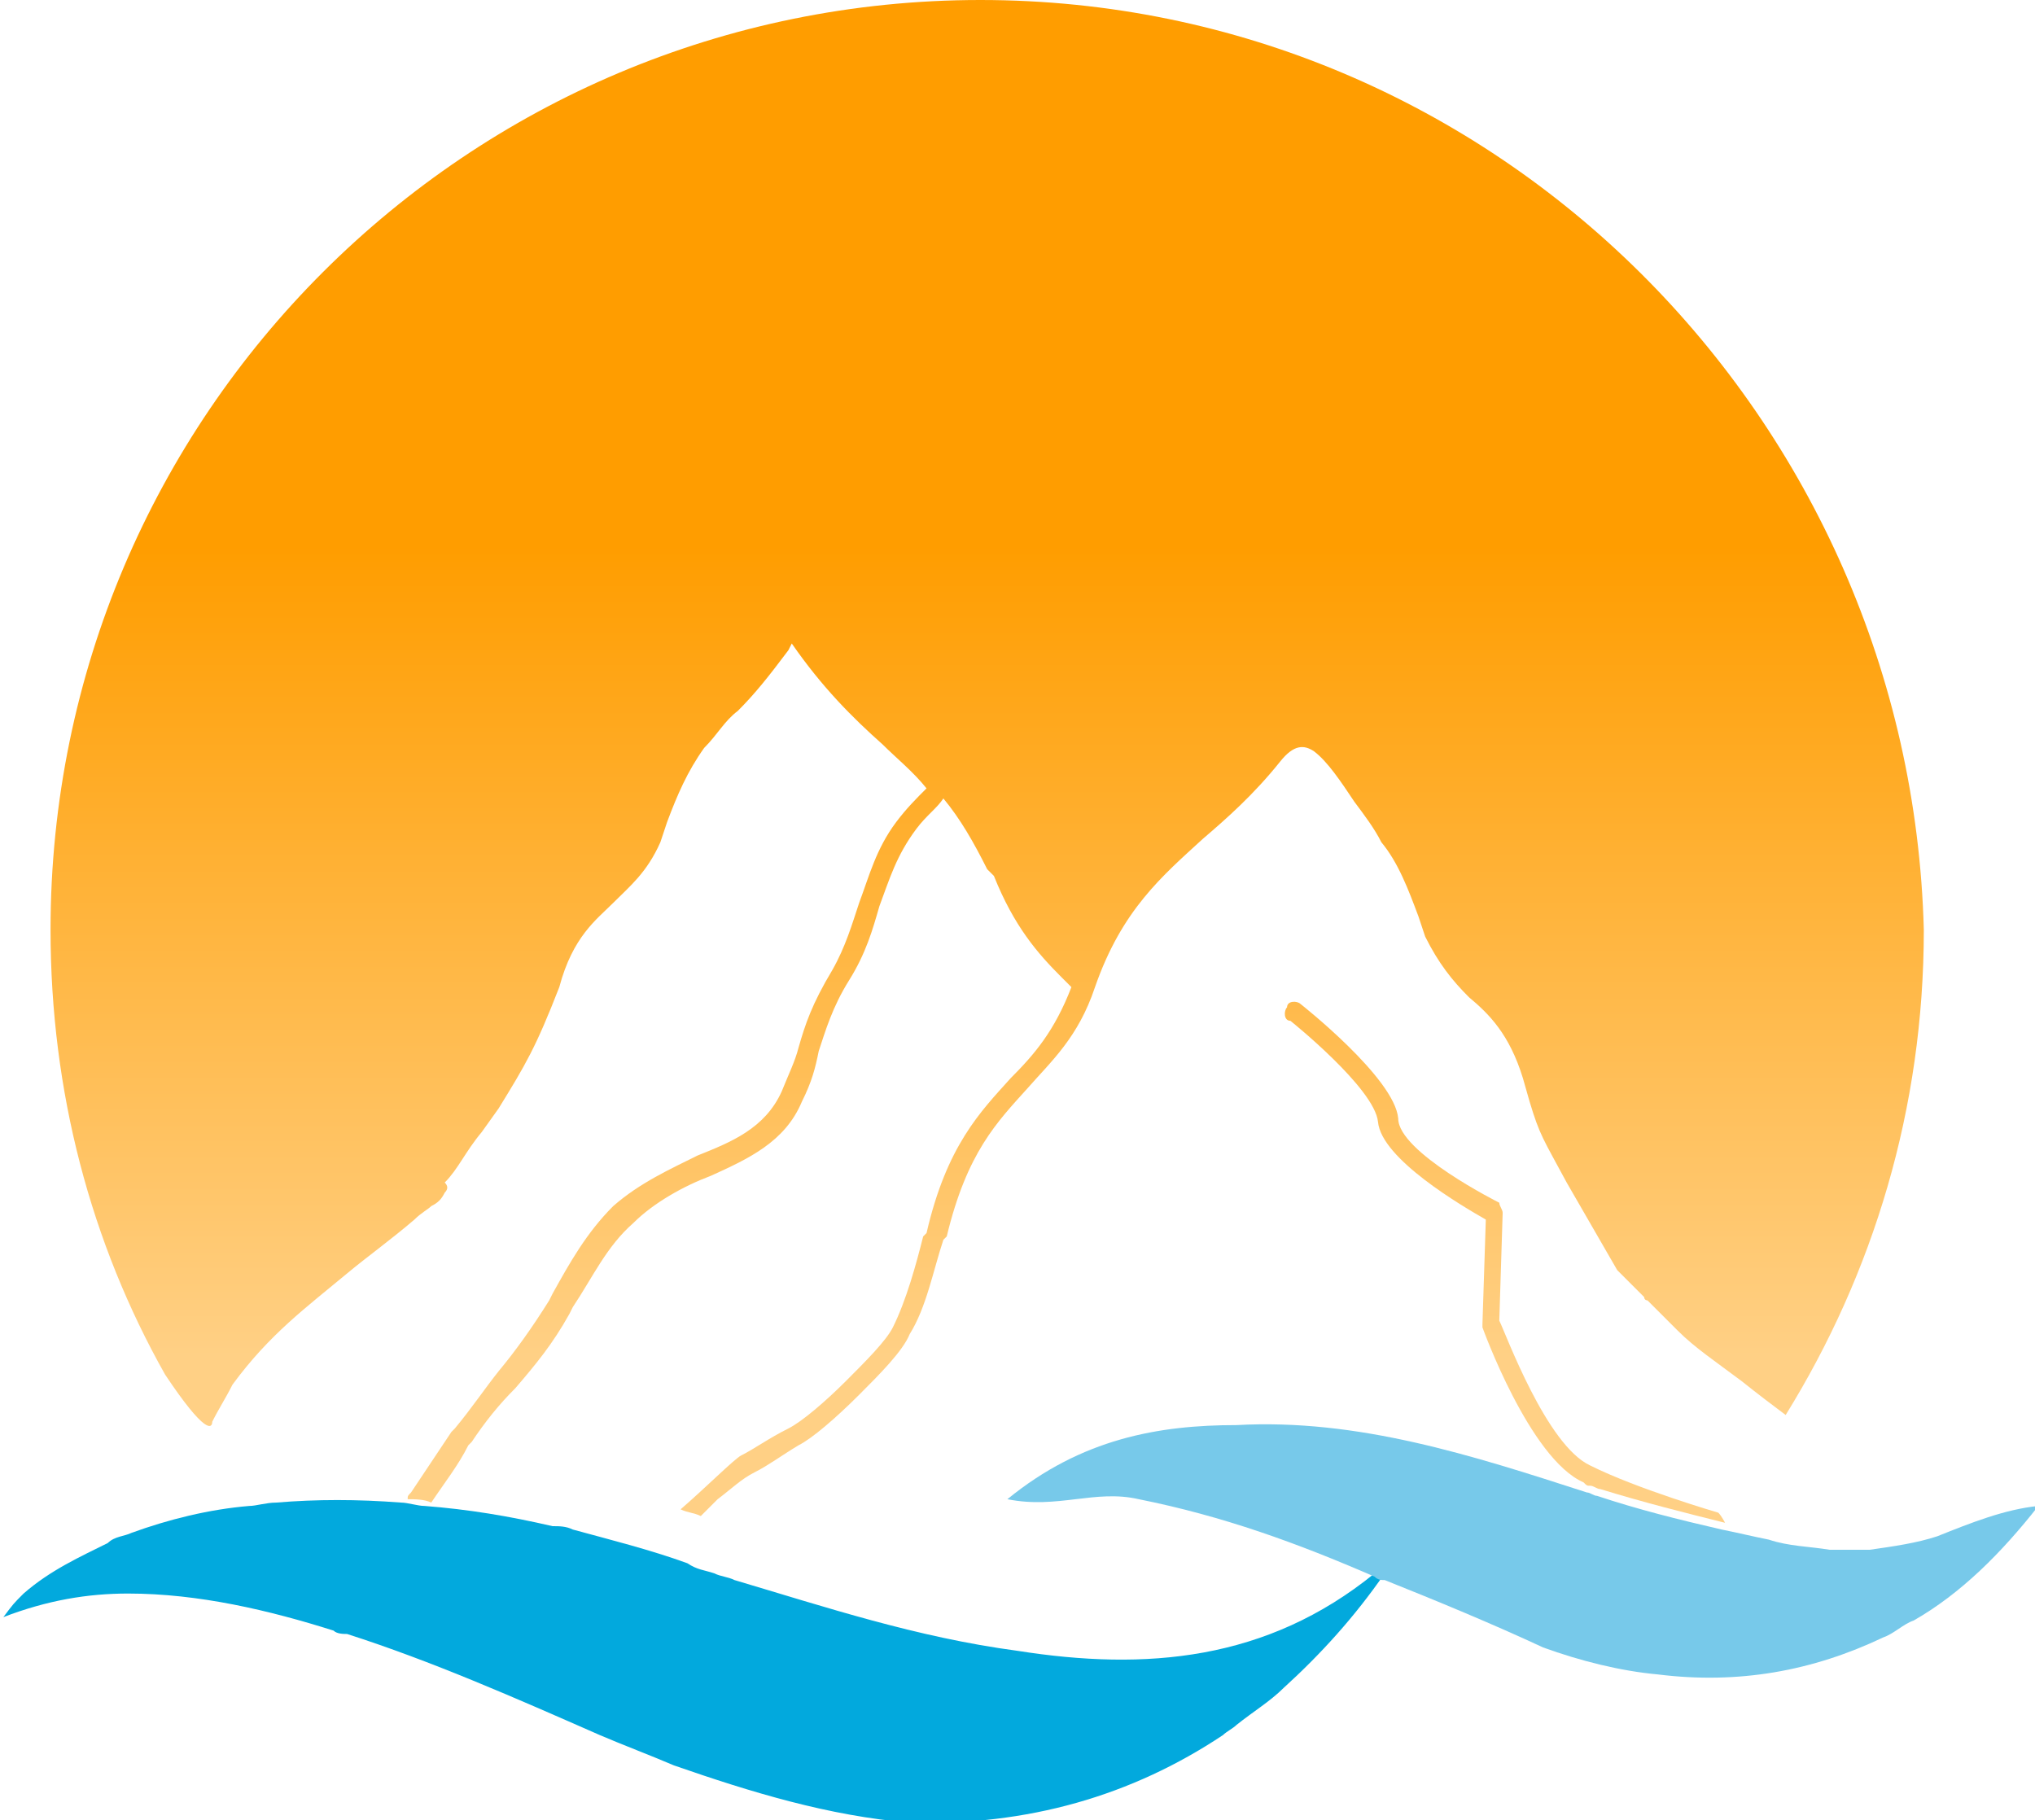
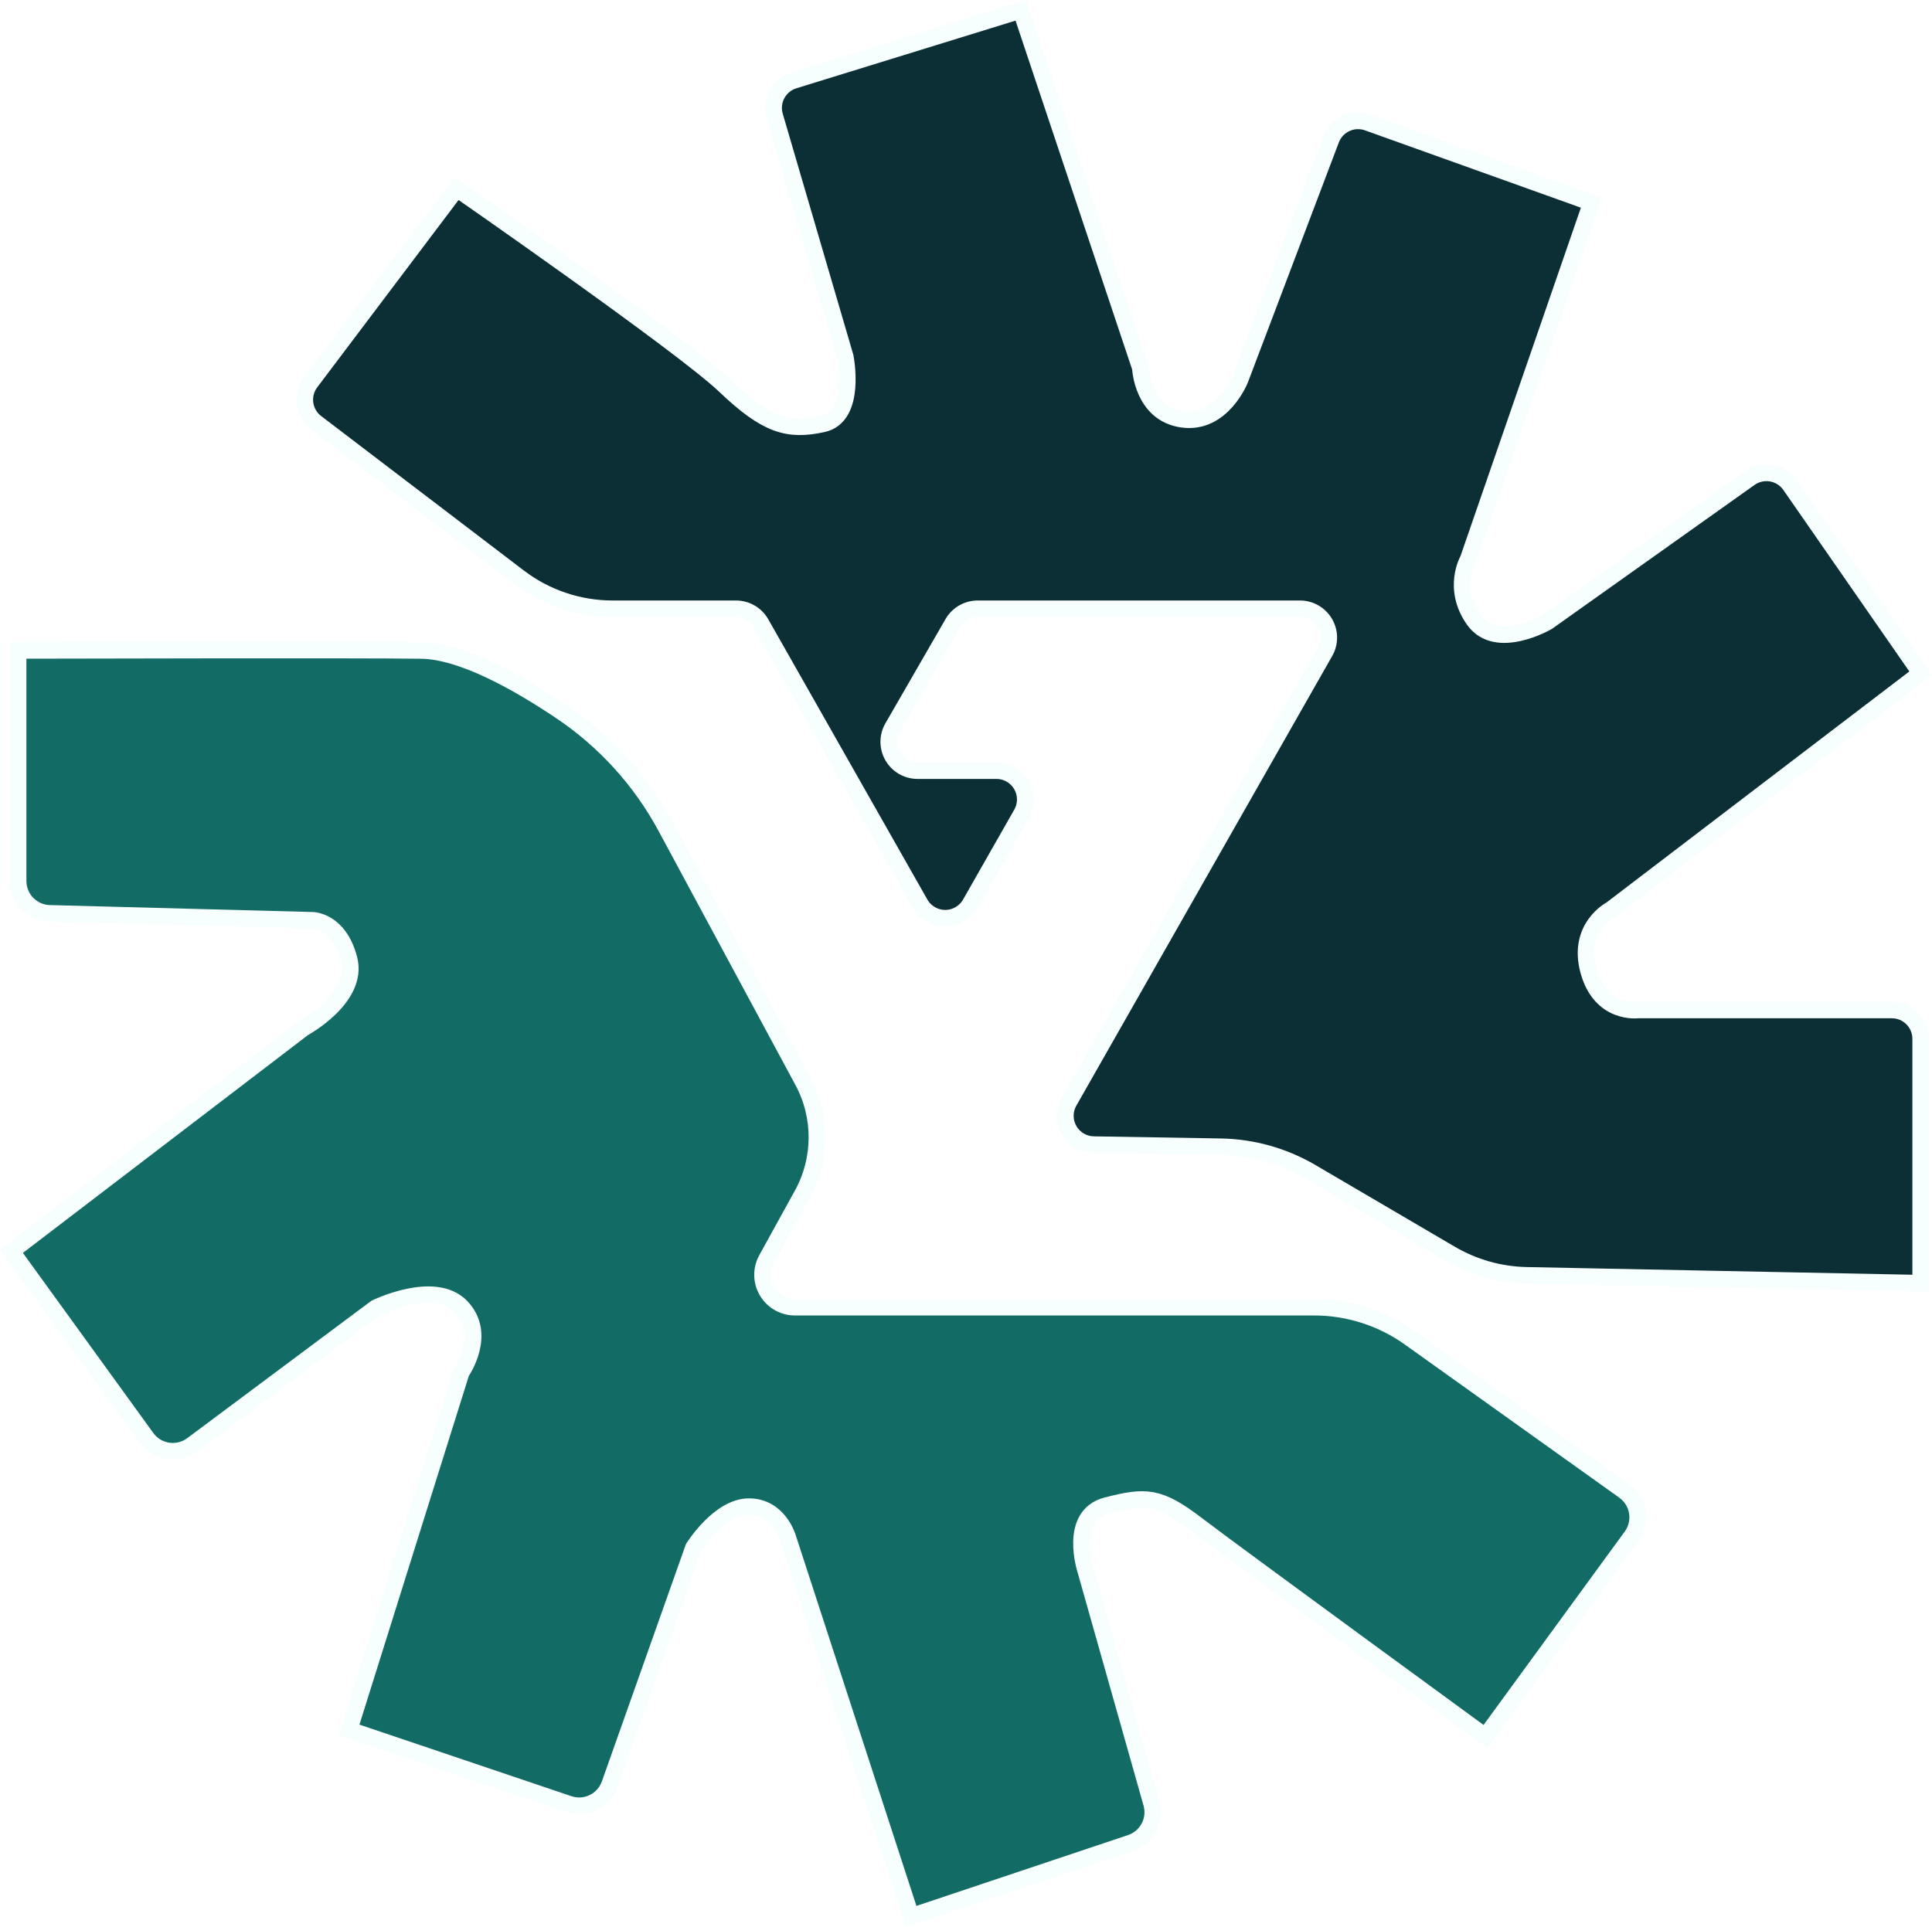
- <svg xmlns="http://www.w3.org/2000/svg" version="1.1" id="Layer_1" x="0px" y="0px" viewBox="0 0 60.4 54" enable-background="new 0 0 60.4 54" xml:space="preserve">
-   <g>
-     <g>
-       <linearGradient id="SVGID_1_" gradientUnits="userSpaceOnUse" x1="70.272" y1="44.918" x2="70.272" y2="123.264" gradientTransform="matrix(0.7034 0 0 -0.7034 -20.3087 88.6446)">
-         <stop offset="0.305" style="stop-color:#FFD085" />
-         <stop offset="0.741" style="stop-color:#FF9D00" />
-       </linearGradient>
-       <path fill="url(#SVGID_1_)" d="M6.3,42.2c0.2-0.4,0.4-0.7,0.6-1.1c1.1-1.5,2.2-2.3,3.4-3.3c0.6-0.5,1.3-1,2-1.6    c0.2-0.2,0.4-0.3,0.5-0.4l0,0c0.2-0.1,0.3-0.2,0.4-0.4l0,0c0.1-0.1,0.1-0.2,0-0.3c0.4-0.4,0.6-0.9,1.1-1.5l0.5-0.7    c0.8-1.3,1.1-1.8,1.8-3.6c0.4-1.5,1.1-2,1.6-2.5c0.5-0.5,1-0.9,1.4-1.8l0.2-0.6c0.3-0.8,0.6-1.5,1.1-2.2c0.4-0.4,0.6-0.8,1-1.1    c0.5-0.5,0.9-1,1.5-1.8l0.1-0.2c0.9,1.3,1.8,2.2,2.7,3c0.4,0.4,0.9,0.8,1.3,1.3c-0.3,0.3-0.6,0.6-0.9,1l0,0    c-0.6,0.8-0.8,1.6-1.1,2.4c-0.2,0.6-0.4,1.3-0.8,2c-0.6,1-0.8,1.6-1,2.3c-0.1,0.4-0.3,0.8-0.5,1.3c-0.5,1.1-1.5,1.5-2.5,1.9    c-0.8,0.4-1.7,0.8-2.5,1.5c-0.8,0.8-1.3,1.7-1.8,2.6l-0.1,0.2c-0.5,0.8-1,1.5-1.5,2.1c-0.4,0.5-0.8,1.1-1.3,1.7l-0.1,0.1    c-0.4,0.6-0.8,1.2-1.2,1.8c-0.1,0.1-0.1,0.1-0.1,0.2c0.2,0,0.5,0,0.7,0.1c0.4-0.6,0.8-1.1,1.1-1.7l0.1-0.1    c0.4-0.6,0.8-1.1,1.3-1.6c0.6-0.7,1.1-1.3,1.6-2.2l0.1-0.2c0.6-0.9,1-1.8,1.8-2.5c0.6-0.6,1.5-1.1,2.3-1.4c1.1-0.5,2.2-1,2.7-2.2    c0.3-0.6,0.4-1,0.5-1.5c0.2-0.6,0.4-1.3,0.9-2.1c0.5-0.8,0.7-1.5,0.9-2.2c0.3-0.8,0.5-1.5,1.1-2.3l0,0c0.3-0.4,0.6-0.6,0.8-0.9    c0.5,0.6,0.9,1.3,1.3,2.1l0,0l0.1,0.1l0,0l0.1,0.1l0,0l0,0l0,0l0,0l0,0l0,0l0,0l0,0V26l0,0l0,0l0,0l0,0c0.6,1.5,1.3,2.3,2,3l0,0    l0,0l0,0l0,0l0,0l0,0l0,0l0,0l0,0l0,0l0,0l0,0l0,0l0,0l0,0l0,0l0,0l0,0l0,0l0,0l0,0l0,0l0,0l0,0l0,0l0,0l0,0l0,0l0,0l0,0l0,0l0,0    l0,0l0,0l0,0l0,0l0,0l0,0l0,0l0,0l0,0l0,0l0,0l0,0l0,0l0,0l0,0l0,0l0,0l0,0l0,0l0,0l0,0l0,0l0,0l0,0l0,0l0,0l0,0l0,0l0,0l0,0l0,0    l0,0l0,0l0,0l0,0l0,0l0,0l0,0l0,0l0,0l0,0l0,0l0,0l0,0l0,0l0,0l0,0l0,0l0,0l0,0l0,0l0,0l0,0l0,0l0,0l0,0l0,0l0,0l0.1,0.1l0,0l0,0    l0,0l0,0l0,0l0,0l0,0l0,0l0,0l0,0l0,0l0.1,0.1l0,0l0,0l0,0l0,0l0,0l0,0l0,0l0,0l0.1,0.1l0,0l0,0l0,0l0,0c-0.5,1.3-1.1,2-1.8,2.7    c-0.9,1-1.9,2-2.5,4.6l-0.1,0.1c-0.2,0.8-0.5,1.9-0.9,2.7c-0.2,0.4-0.8,1-1.4,1.6s-1.3,1.2-1.7,1.4c-0.6,0.3-1,0.6-1.4,0.8    c-0.2,0.1-1.1,1-1.8,1.6c0.2,0.1,0.4,0.1,0.6,0.2c0.1-0.1,0.4-0.4,0.5-0.5l0,0l0,0c0.4-0.3,0.7-0.6,1.1-0.8    c0.4-0.2,0.8-0.5,1.3-0.8c0.4-0.2,1.1-0.8,1.8-1.5c0.6-0.6,1.3-1.3,1.5-1.8c0.5-0.8,0.7-1.9,1-2.8l0.1-0.1    c0.6-2.5,1.5-3.4,2.4-4.4c0.7-0.8,1.5-1.5,2-3l0,0l0,0l0,0l0,0l0,0c0.8-2.3,2-3.3,3.2-4.4c0.7-0.6,1.5-1.3,2.3-2.3    c0.4-0.5,0.7-0.5,1-0.3c0.4,0.3,0.8,0.9,1.2,1.5c0.3,0.4,0.6,0.8,0.8,1.2c0.5,0.6,0.8,1.4,1.1,2.2l0.2,0.6    c0.4,0.8,0.8,1.3,1.3,1.8c0.6,0.5,1.2,1.1,1.6,2.4l0.2,0.7c0.3,1,0.4,1.1,1.1,2.4l1.5,2.6l0.1,0.1c0.3,0.3,0.5,0.5,0.7,0.7    c0,0.1,0.1,0.1,0.1,0.1c0.4,0.4,0.6,0.6,0.9,0.9c0.5,0.5,1.1,0.9,1.9,1.5l0,0c0.5,0.4,0.9,0.7,1.3,1c2.6-4.2,4.1-9.1,4.1-14.4    C56.7,12.4,44.4,0,29.1,0C13.9,0,1.5,12.3,1.5,27.6c0,4.8,1.2,9.3,3.4,13.2C6.1,42.6,6.3,42.4,6.3,42.2L6.3,42.2z" />
-       <linearGradient id="SVGID_2_" gradientUnits="userSpaceOnUse" x1="92.294" y1="44.918" x2="92.294" y2="123.264" gradientTransform="matrix(0.7034 0 0 -0.7034 -20.3087 88.6446)">
-         <stop offset="0.305" style="stop-color:#FFD085" />
-         <stop offset="0.741" style="stop-color:#FF9D00" />
-       </linearGradient>
-       <path fill="url(#SVGID_2_)" d="M51,44.9c0,0-2.4-0.7-3.8-1.4c-1.3-0.6-2.5-3.9-2.7-4.3l0.1-3.2c0-0.1-0.1-0.2-0.1-0.3    c0,0-3-1.5-3-2.5c-0.1-1.2-2.9-3.4-2.9-3.4c-0.1-0.1-0.4-0.1-0.4,0.1c-0.1,0.1-0.1,0.4,0.1,0.4c0,0,2.5,2,2.6,3    c0.1,1.1,2.5,2.5,3.2,2.9l-0.1,3.1c0,0.1,0,0.1,0,0.1c0,0,1.4,3.9,3,4.6c0.1,0.1,0.1,0.1,0.2,0.1c0.1,0,0.2,0.1,0.3,0.1    c1.3,0.4,2.5,0.7,3.7,1C51.2,45.2,51.1,45,51,44.9z" />
-       <path fill="#02A9DD" d="M40.9,46.5c-0.1,0.1-0.1,0.1-0.1,0.2c-3.2,2.6-6.8,2.9-10.6,2.3c-3-0.4-5.7-1.3-8.4-2.1    c-0.2-0.1-0.4-0.1-0.6-0.2c-0.3-0.1-0.5-0.1-0.8-0.3c-1.1-0.4-2.3-0.7-3.4-1c-0.2-0.1-0.4-0.1-0.6-0.1c-1.3-0.3-2.5-0.5-3.8-0.6    c-0.2,0-0.5-0.1-0.7-0.1c-1.3-0.1-2.5-0.1-3.7,0c-0.3,0-0.6,0.1-0.8,0.1c0.1,0.2,0.3,0.4,0.4,0.6l0,0c-0.1-0.2-0.3-0.4-0.4-0.6    c-1.2,0.1-2.4,0.4-3.5,0.8c-0.2,0.1-0.5,0.1-0.7,0.3c-0.8,0.4-1.7,0.8-2.5,1.5c-0.3,0.3-0.3,0.3-0.6,0.7c1.3-0.5,2.5-0.7,3.7-0.7    c2.1,0,4.2,0.5,6.1,1.1c0.1,0.1,0.3,0.1,0.4,0.1c2.5,0.8,5,1.9,7.5,3c0.7,0.3,1.5,0.6,2.2,0.9c2.3,0.8,4.6,1.5,7,1.7    c3.5,0.1,6.6-0.8,9.3-2.6c0.1-0.1,0.3-0.2,0.4-0.3c0.5-0.4,1-0.7,1.4-1.1c1.1-1,2.1-2.1,3-3.4C41.1,46.6,40.9,46.6,40.9,46.5z" />
-       <path fill="#77C9EA" d="M57.5,45.6c-0.6,0.2-1.3,0.3-2,0.4c-0.4,0-0.8,0-1.2,0c-0.6-0.1-1.2-0.1-1.8-0.3c-0.5-0.1-0.9-0.2-1.4-0.3    c-1.3-0.3-2.5-0.6-3.7-1c-0.1,0-0.2-0.1-0.3-0.1c-3.4-1.1-6.8-2.2-10.4-2c-2.3,0-4.6,0.4-6.8,2.2c1.5,0.3,2.6-0.3,3.9,0    c2.5,0.5,4.7,1.3,7,2.3c0.1,0.1,0.2,0.1,0.3,0.1c1.5,0.6,3.2,1.3,4.7,2c1.1,0.4,2.3,0.7,3.4,0.8c2.4,0.3,4.6-0.1,6.7-1.1    c0.3-0.1,0.6-0.4,0.9-0.5c1.4-0.8,2.6-2,3.7-3.4C59.5,44.8,58.5,45.2,57.5,45.6z" />
-     </g>
+ <svg xmlns="http://www.w3.org/2000/svg" width="699.03" height="697.329" viewBox="0 0 699.03 697.329">
+   <g id="Group_495" data-name="Group 495" transform="translate(4.144 3.731)">
+     <path id="Path_18036" data-name="Path 18036" d="M727.7,304.338l-77.582-55.416a59.5,59.5,0,0,0-34.583-11.083H427.68a11.718,11.718,0,0,1-10.262-17.376l12.894-23.39a42.9,42.9,0,0,0,.2-41.056L380.965,64.043a117.579,117.579,0,0,0-37.919-41.8C327.162,11.556,307.122.388,292.5.179,269.8-.147,158.287.143,158.287.143H146.622V83.607A11.72,11.72,0,0,0,158.034,95.32l95.083,2.511s9.646,0,13.264,14.066S249.9,136.812,249.9,136.812L144.21,217.59,193.1,285.119a11.718,11.718,0,0,0,16.5,2.522l66.422-49.555s21.3-10.449,30.944-.4,0,23.713,0,23.713L266.381,390.8l79.48,26.846a11.721,11.721,0,0,0,14.8-7.191l30.3-85.564s9.243-14.869,20.1-14.869,14.063,11.255,14.063,11.255l44.607,137.036,79.425-26.594a11.722,11.722,0,0,0,7.557-14.3l-23.889-84.49s-6.429-19.689,7.638-23.306,18.886-3.617,32.549,6.832,104.487,76.757,104.487,76.757l52.857-72.425a11.719,11.719,0,0,0-2.654-16.445" transform="translate(-144.21 231.481)" fill="#126b65" stroke="#f7fffe" stroke-width="6" />
+     <path id="Path_18037" data-name="Path 18037" d="M700.924,523.162V434.721a10.436,10.436,0,0,0-10.434-10.434H598.61s-13.44,1.811-17.83-14.074,8.111-22.3,8.111-22.3l112.033-85.487L653.7,234.393a10.438,10.438,0,0,0-14.62-2.555l-73.169,52s-18.512,10.816-26.656-.674-2.063-21.961-2.063-21.961l44.6-129.076-80.906-28.983a10.436,10.436,0,0,0-13.279,6.128L454.746,195.99s-6.421,16.559-20.949,14.532-15.2-18.585-15.2-18.585L375.343,62.524,293.26,87.875a10.435,10.435,0,0,0-6.938,12.9l25.5,87.107s4.391,21.624-8.111,24.329-20.271.674-35.478-13.854-96.974-71.3-96.974-71.3l-52.879,70.1a10.434,10.434,0,0,0,2,14.583l73.341,55.9a55.984,55.984,0,0,0,33.946,11.464h44.622a10.432,10.432,0,0,1,9.075,5.285l57.549,101.4a10.434,10.434,0,0,0,18.142.015l18.523-32.527a10.435,10.435,0,0,0-9.067-15.6H337.992a10.433,10.433,0,0,1-9.038-15.646l21.752-37.713a10.436,10.436,0,0,1,9.038-5.219H476.337a10.435,10.435,0,0,1,9.071,15.595L392.832,457.422a10.436,10.436,0,0,0,8.9,15.595l45.912.766a66.966,66.966,0,0,1,32.751,9.185l50.49,29.6a56.569,56.569,0,0,0,27.488,7.755Z" transform="translate(-10.138 -62.524)" fill="#0b2f34" stroke="#f7fffe" stroke-width="6" />
  </g>
</svg>
